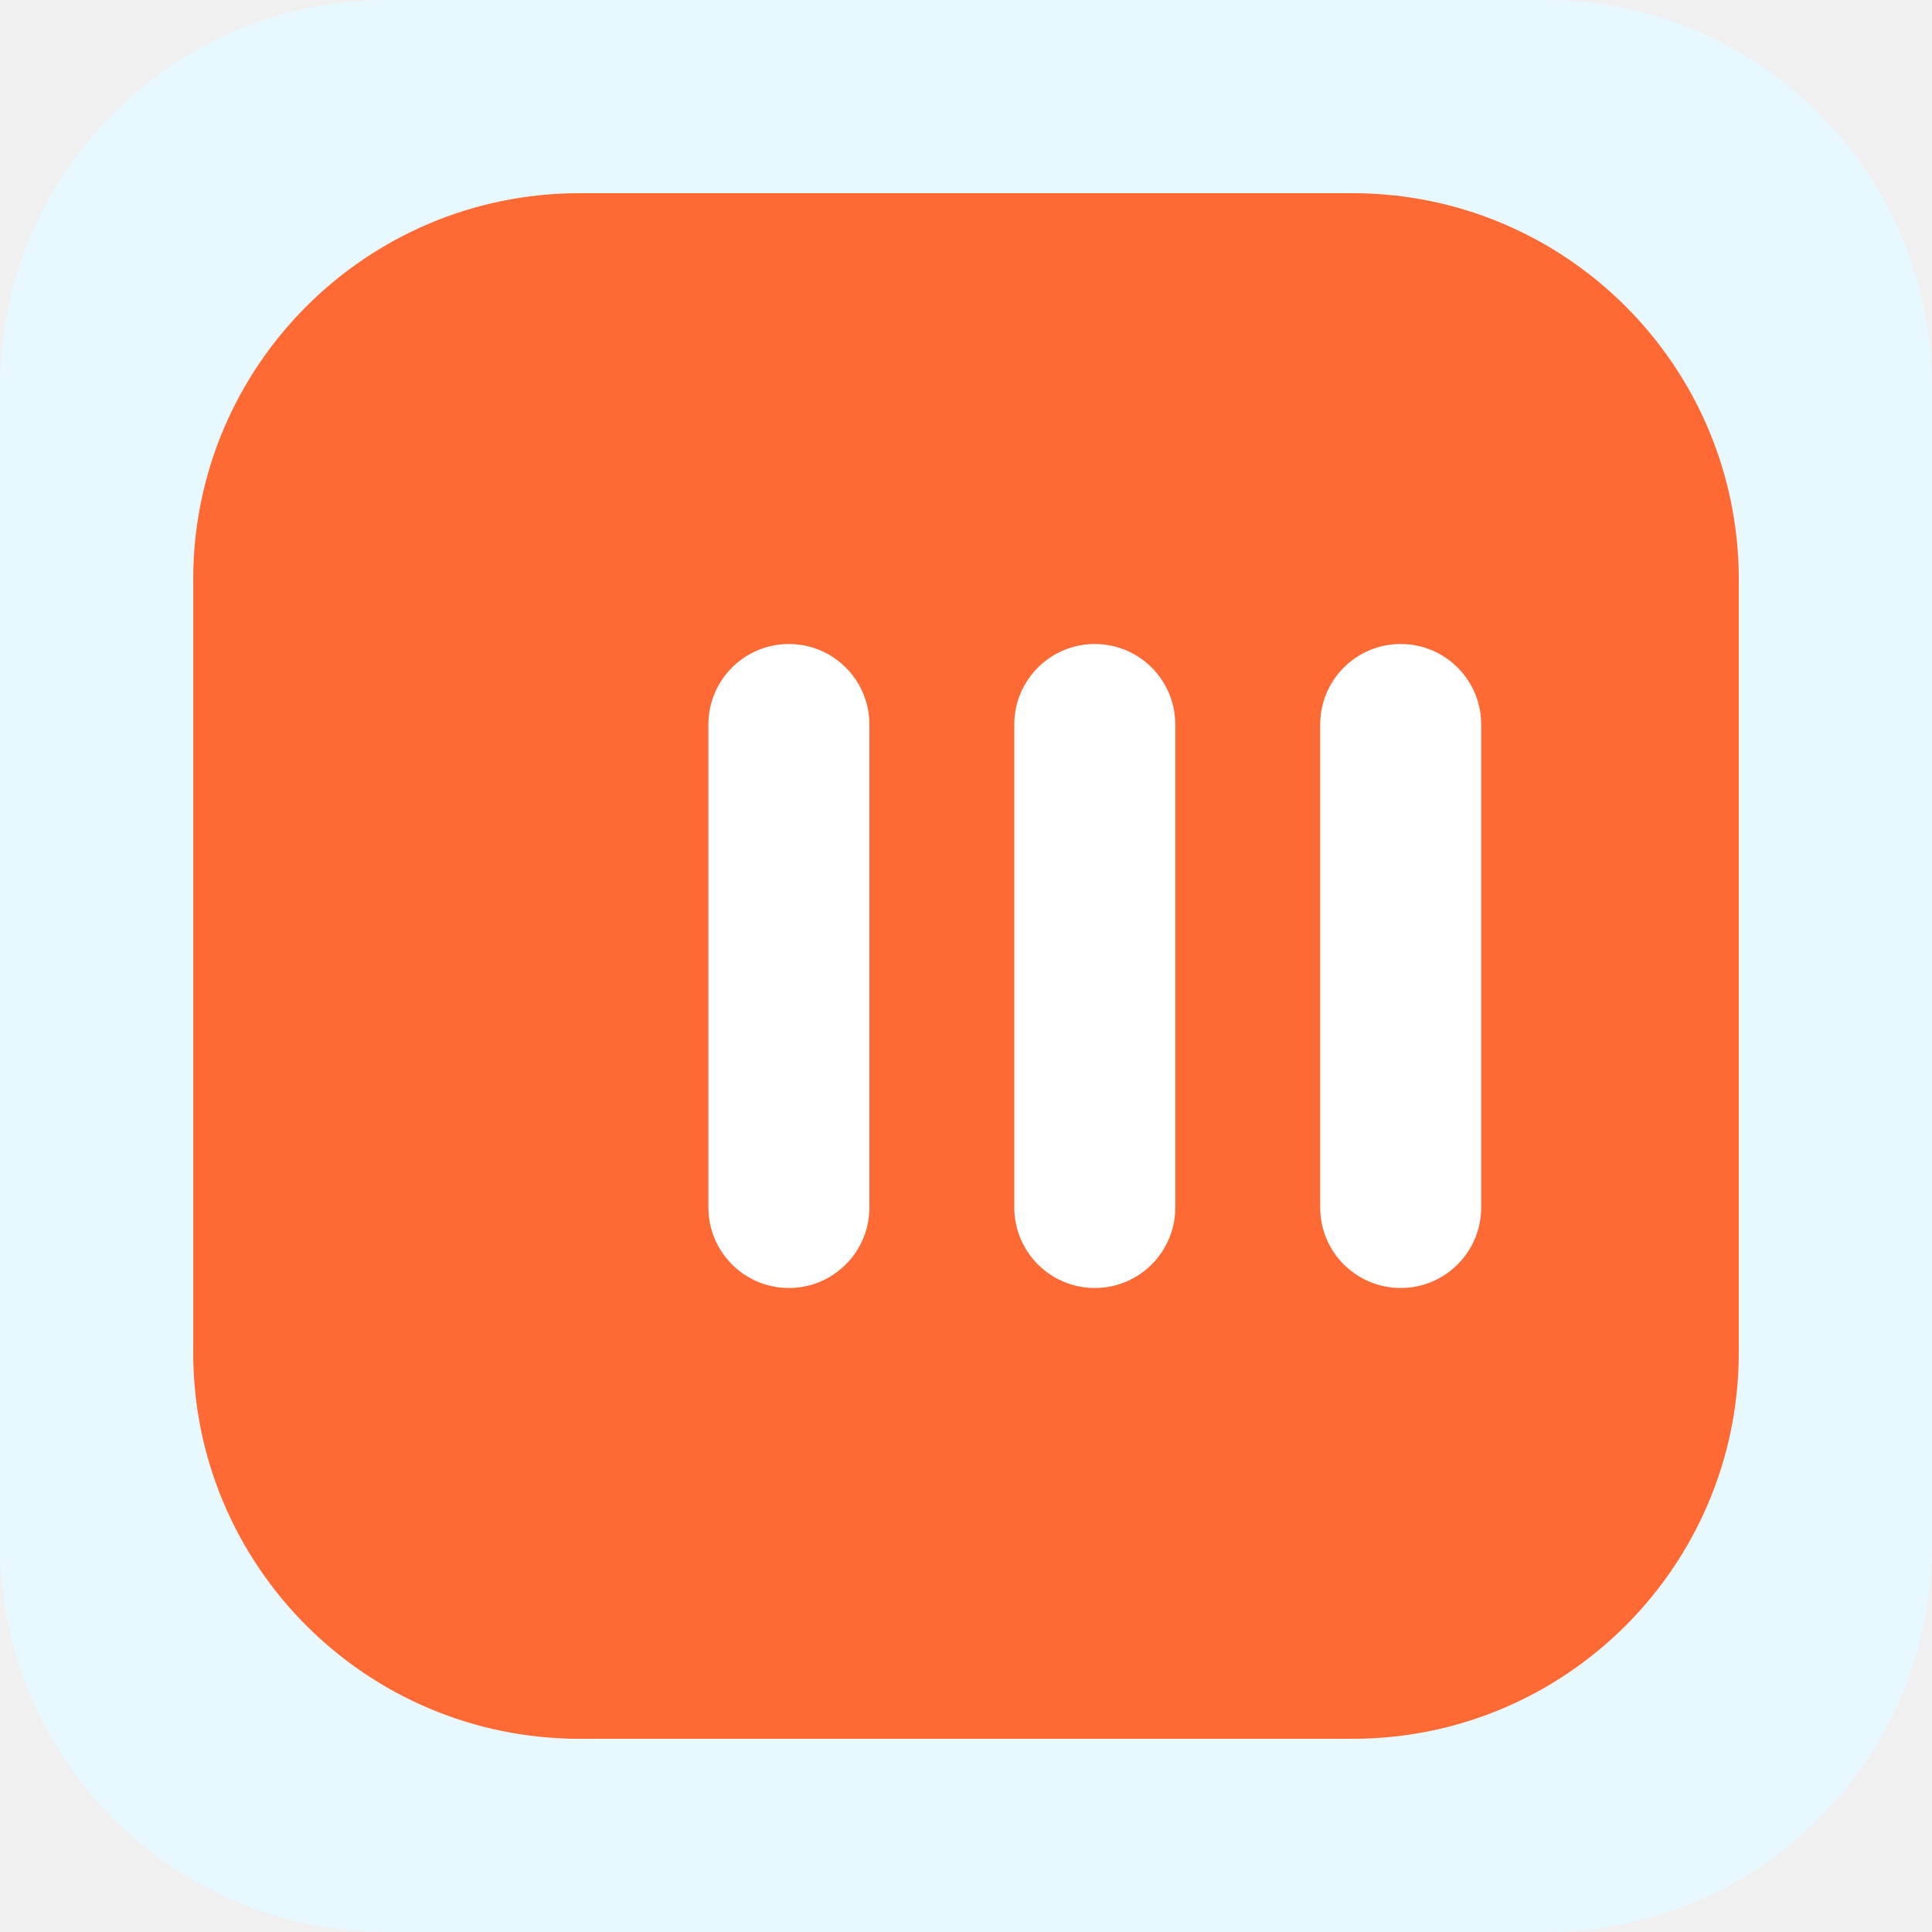
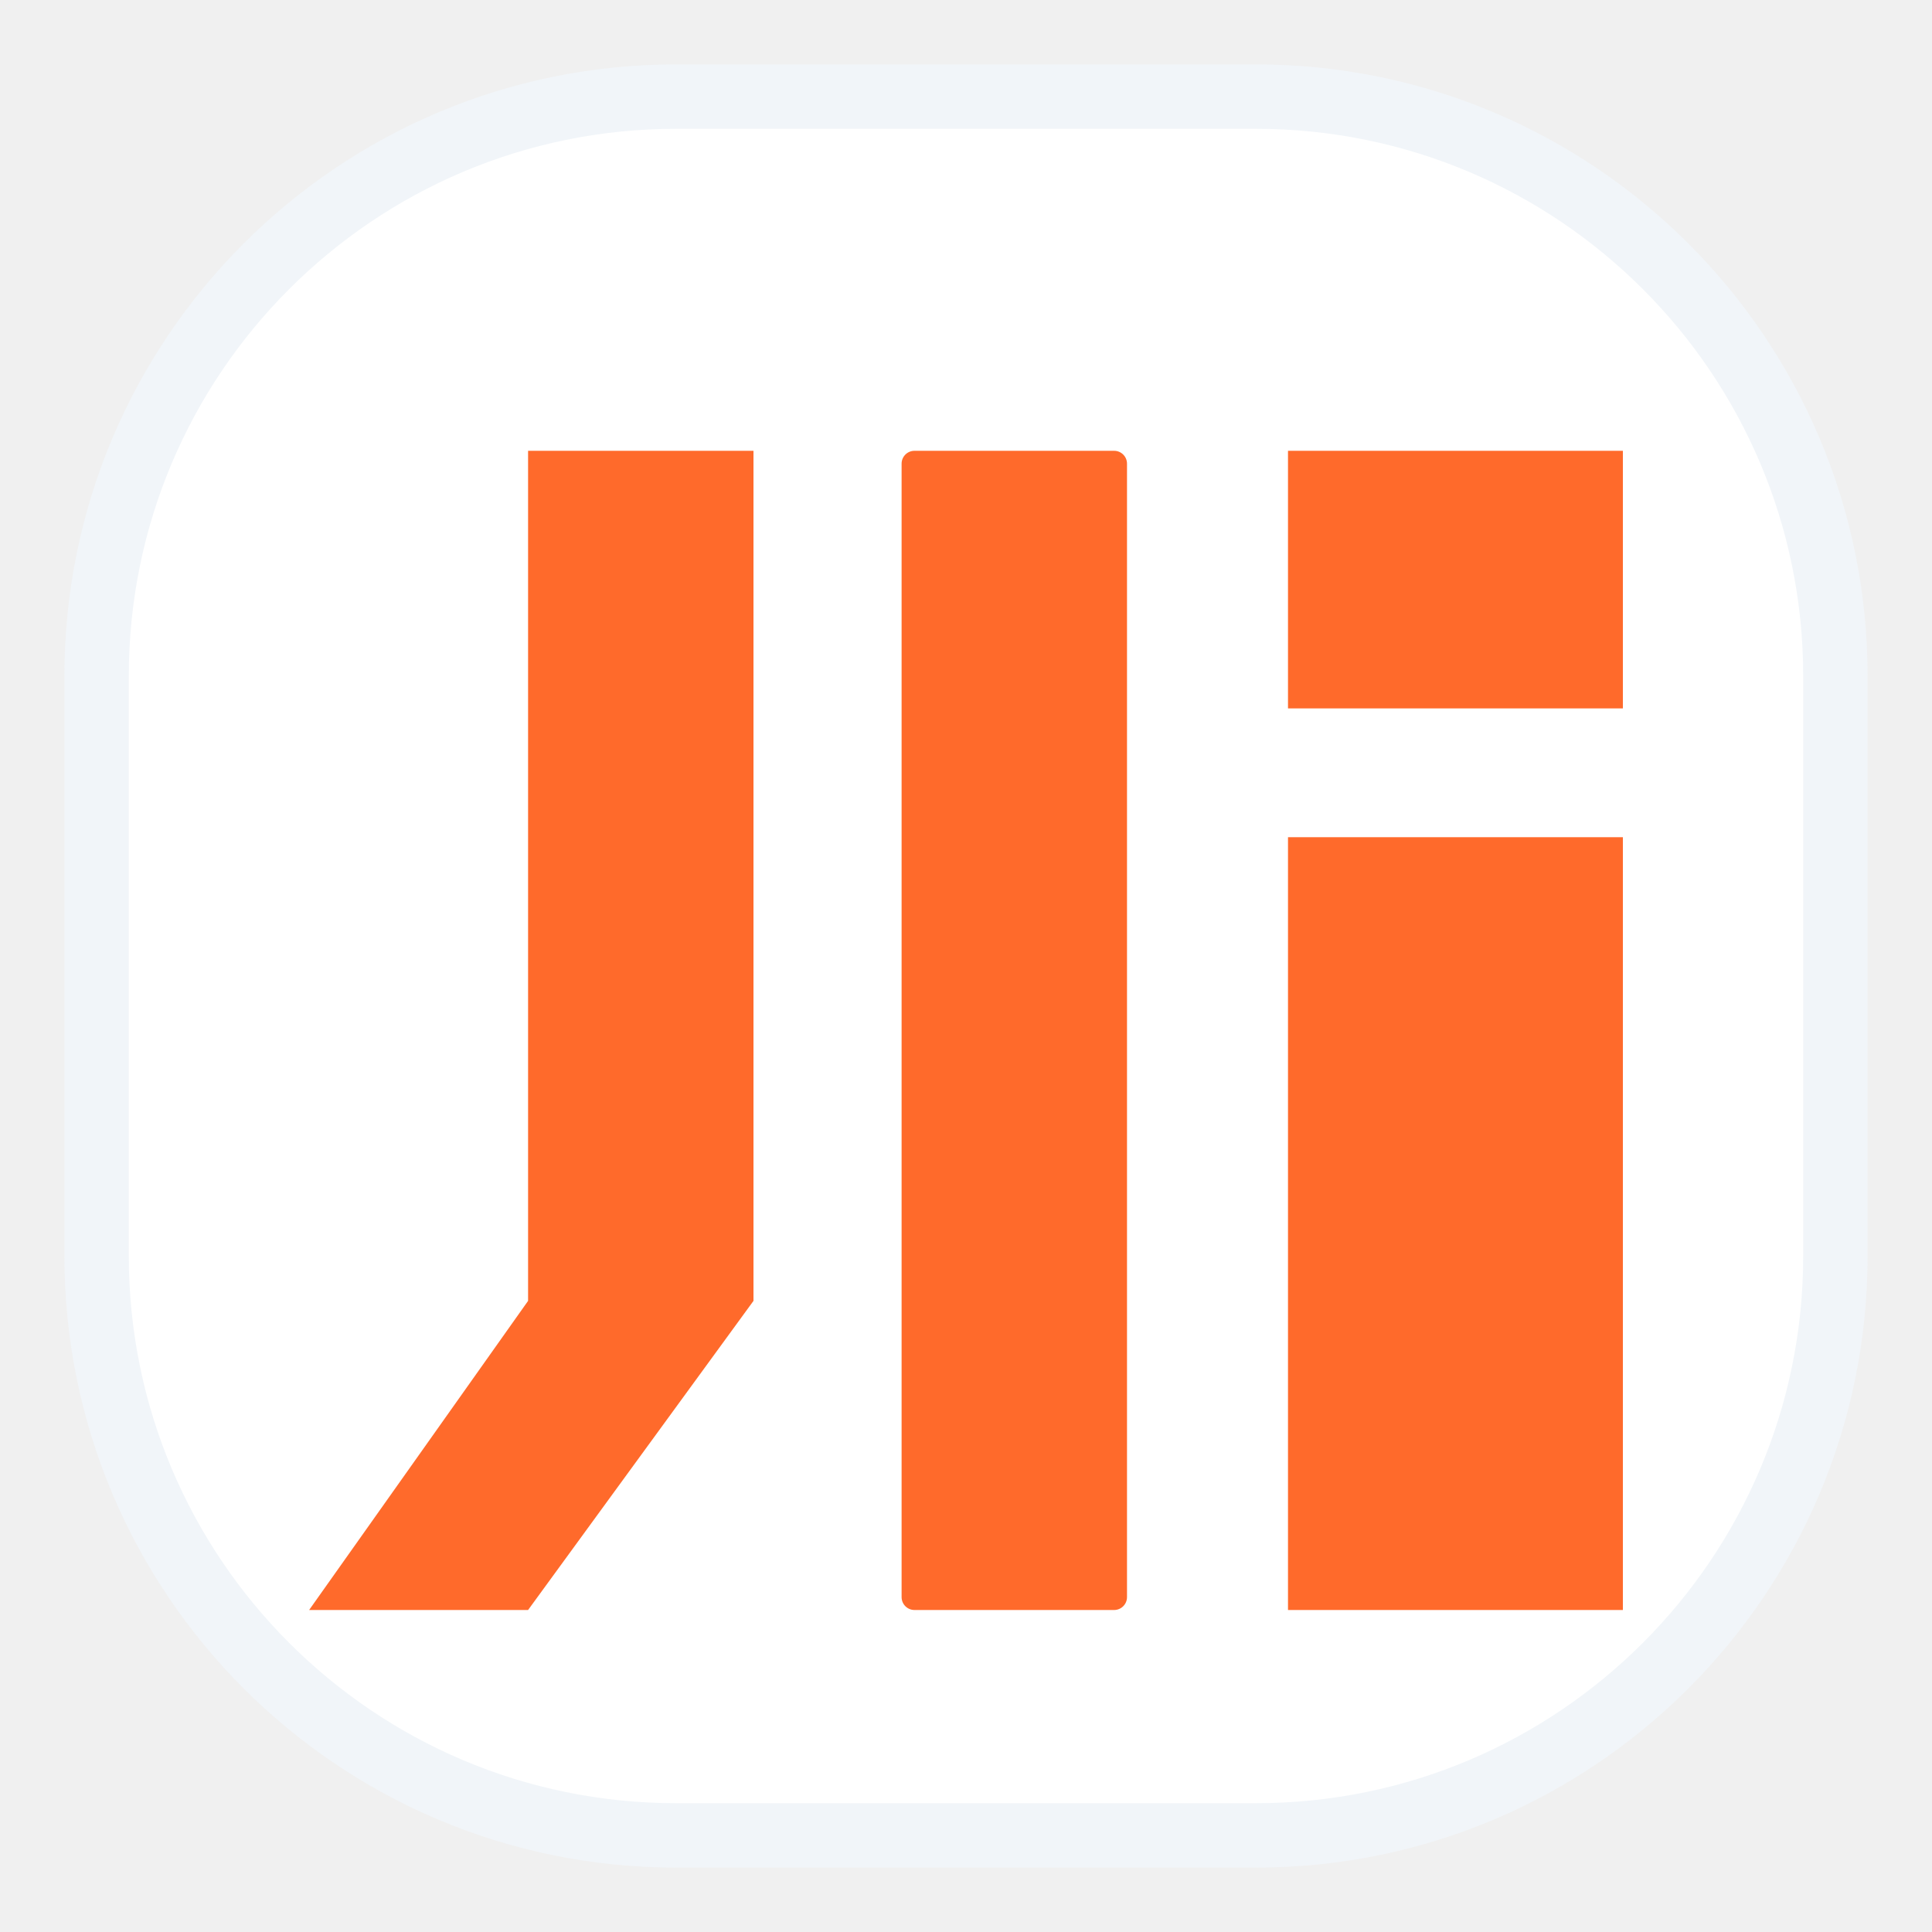
- <svg xmlns="http://www.w3.org/2000/svg" height="30" width="30" viewBox="0 0 30 30">
-   <rect width="30" height="30" rx="6" fill="#E7F8FF" />
-   <g transform="translate(3, 3)">
-     <rect width="24" height="24" rx="6" fill="#FF6933" />
-     <g fill="white">
-       <rect x="8" y="7" width="2.5" height="10" rx="1.25" />
-       <rect x="12.75" y="7" width="2.5" height="10" rx="1.25" />
-       <rect x="17.5" y="7" width="2.5" height="10" rx="1.25" />
-     </g>
+ <svg xmlns="http://www.w3.org/2000/svg" width="30" height="30" viewBox="0 0 30 30" fill="none">
+   <rect x="1.5" y="1.5" width="27" height="27" rx="9" fill="#FFFFFF" stroke="#F1F5F9" stroke-width="1" />
+   <g fill="#FF6A2B">
+     <path d="M8.2 7H11.7V20.2L8.2 25H4.8L8.2 20.2V7Z" />
+     <rect x="14" y="7" width="3.5" height="18" rx="0.2" />
+     <path d="M20 7H25.2V11H20V7Z" />
+     <path d="M20 13H25.2V25H20V13Z" />
  </g>
</svg>
